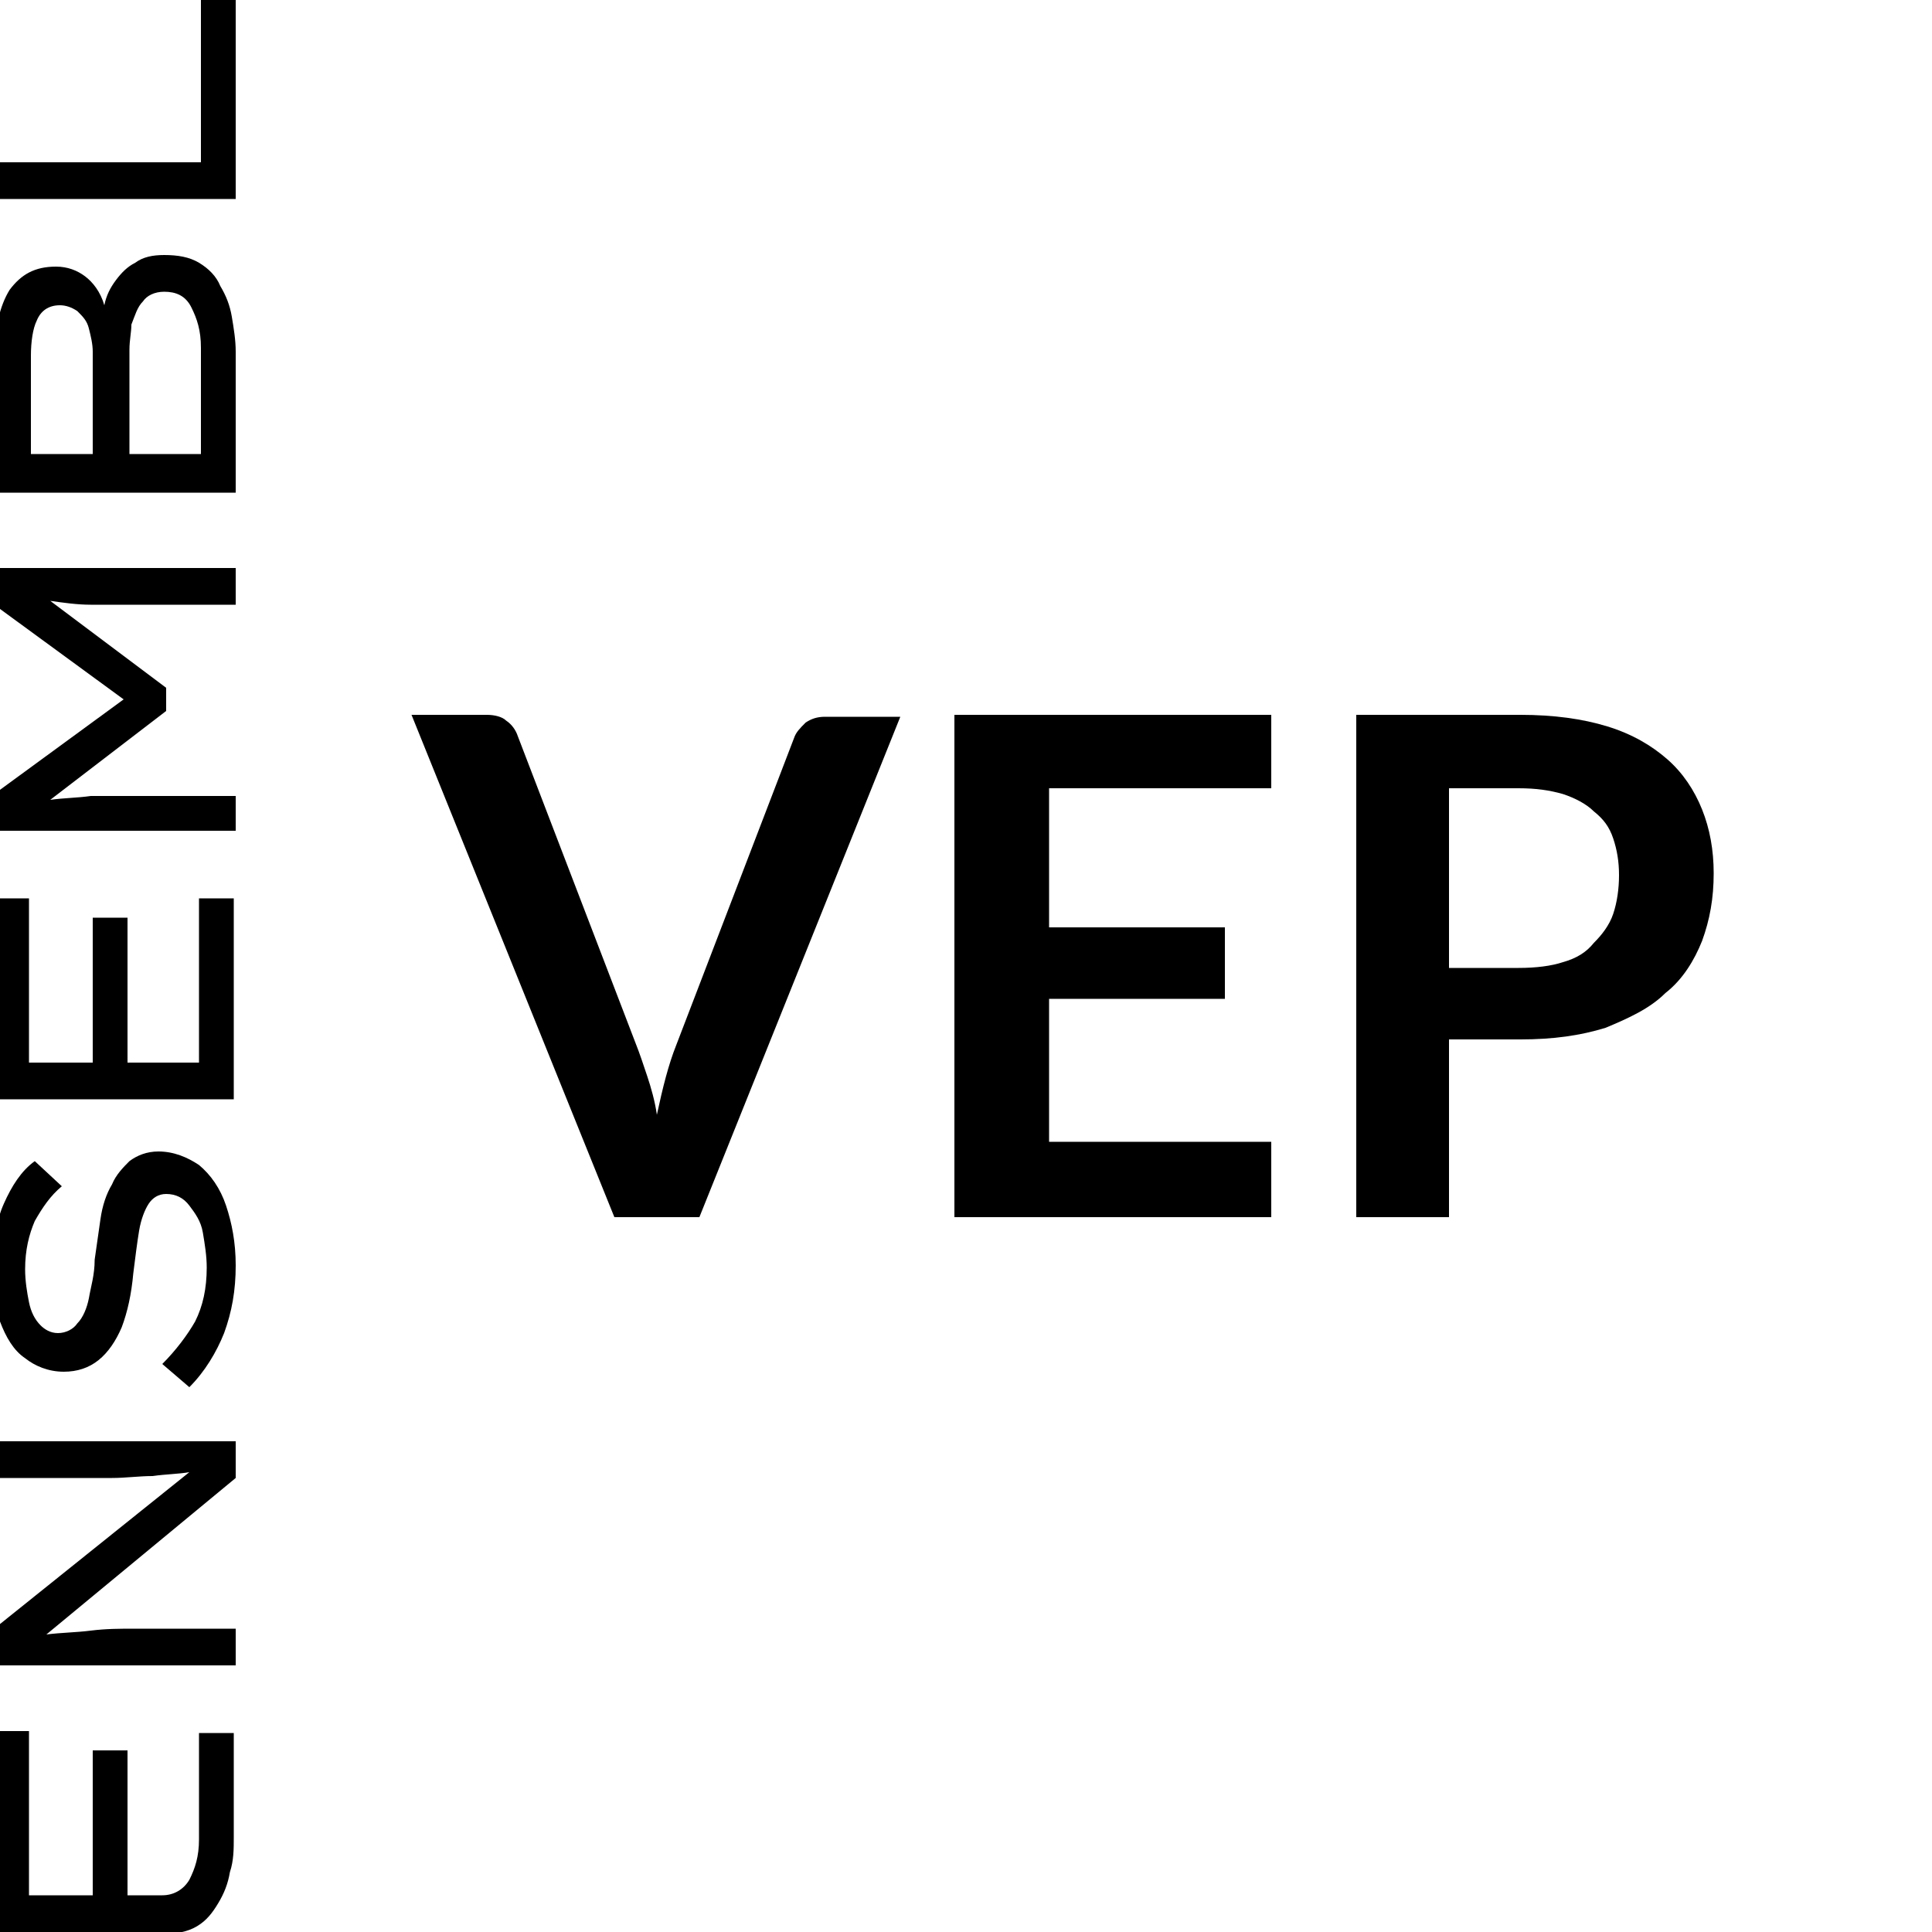
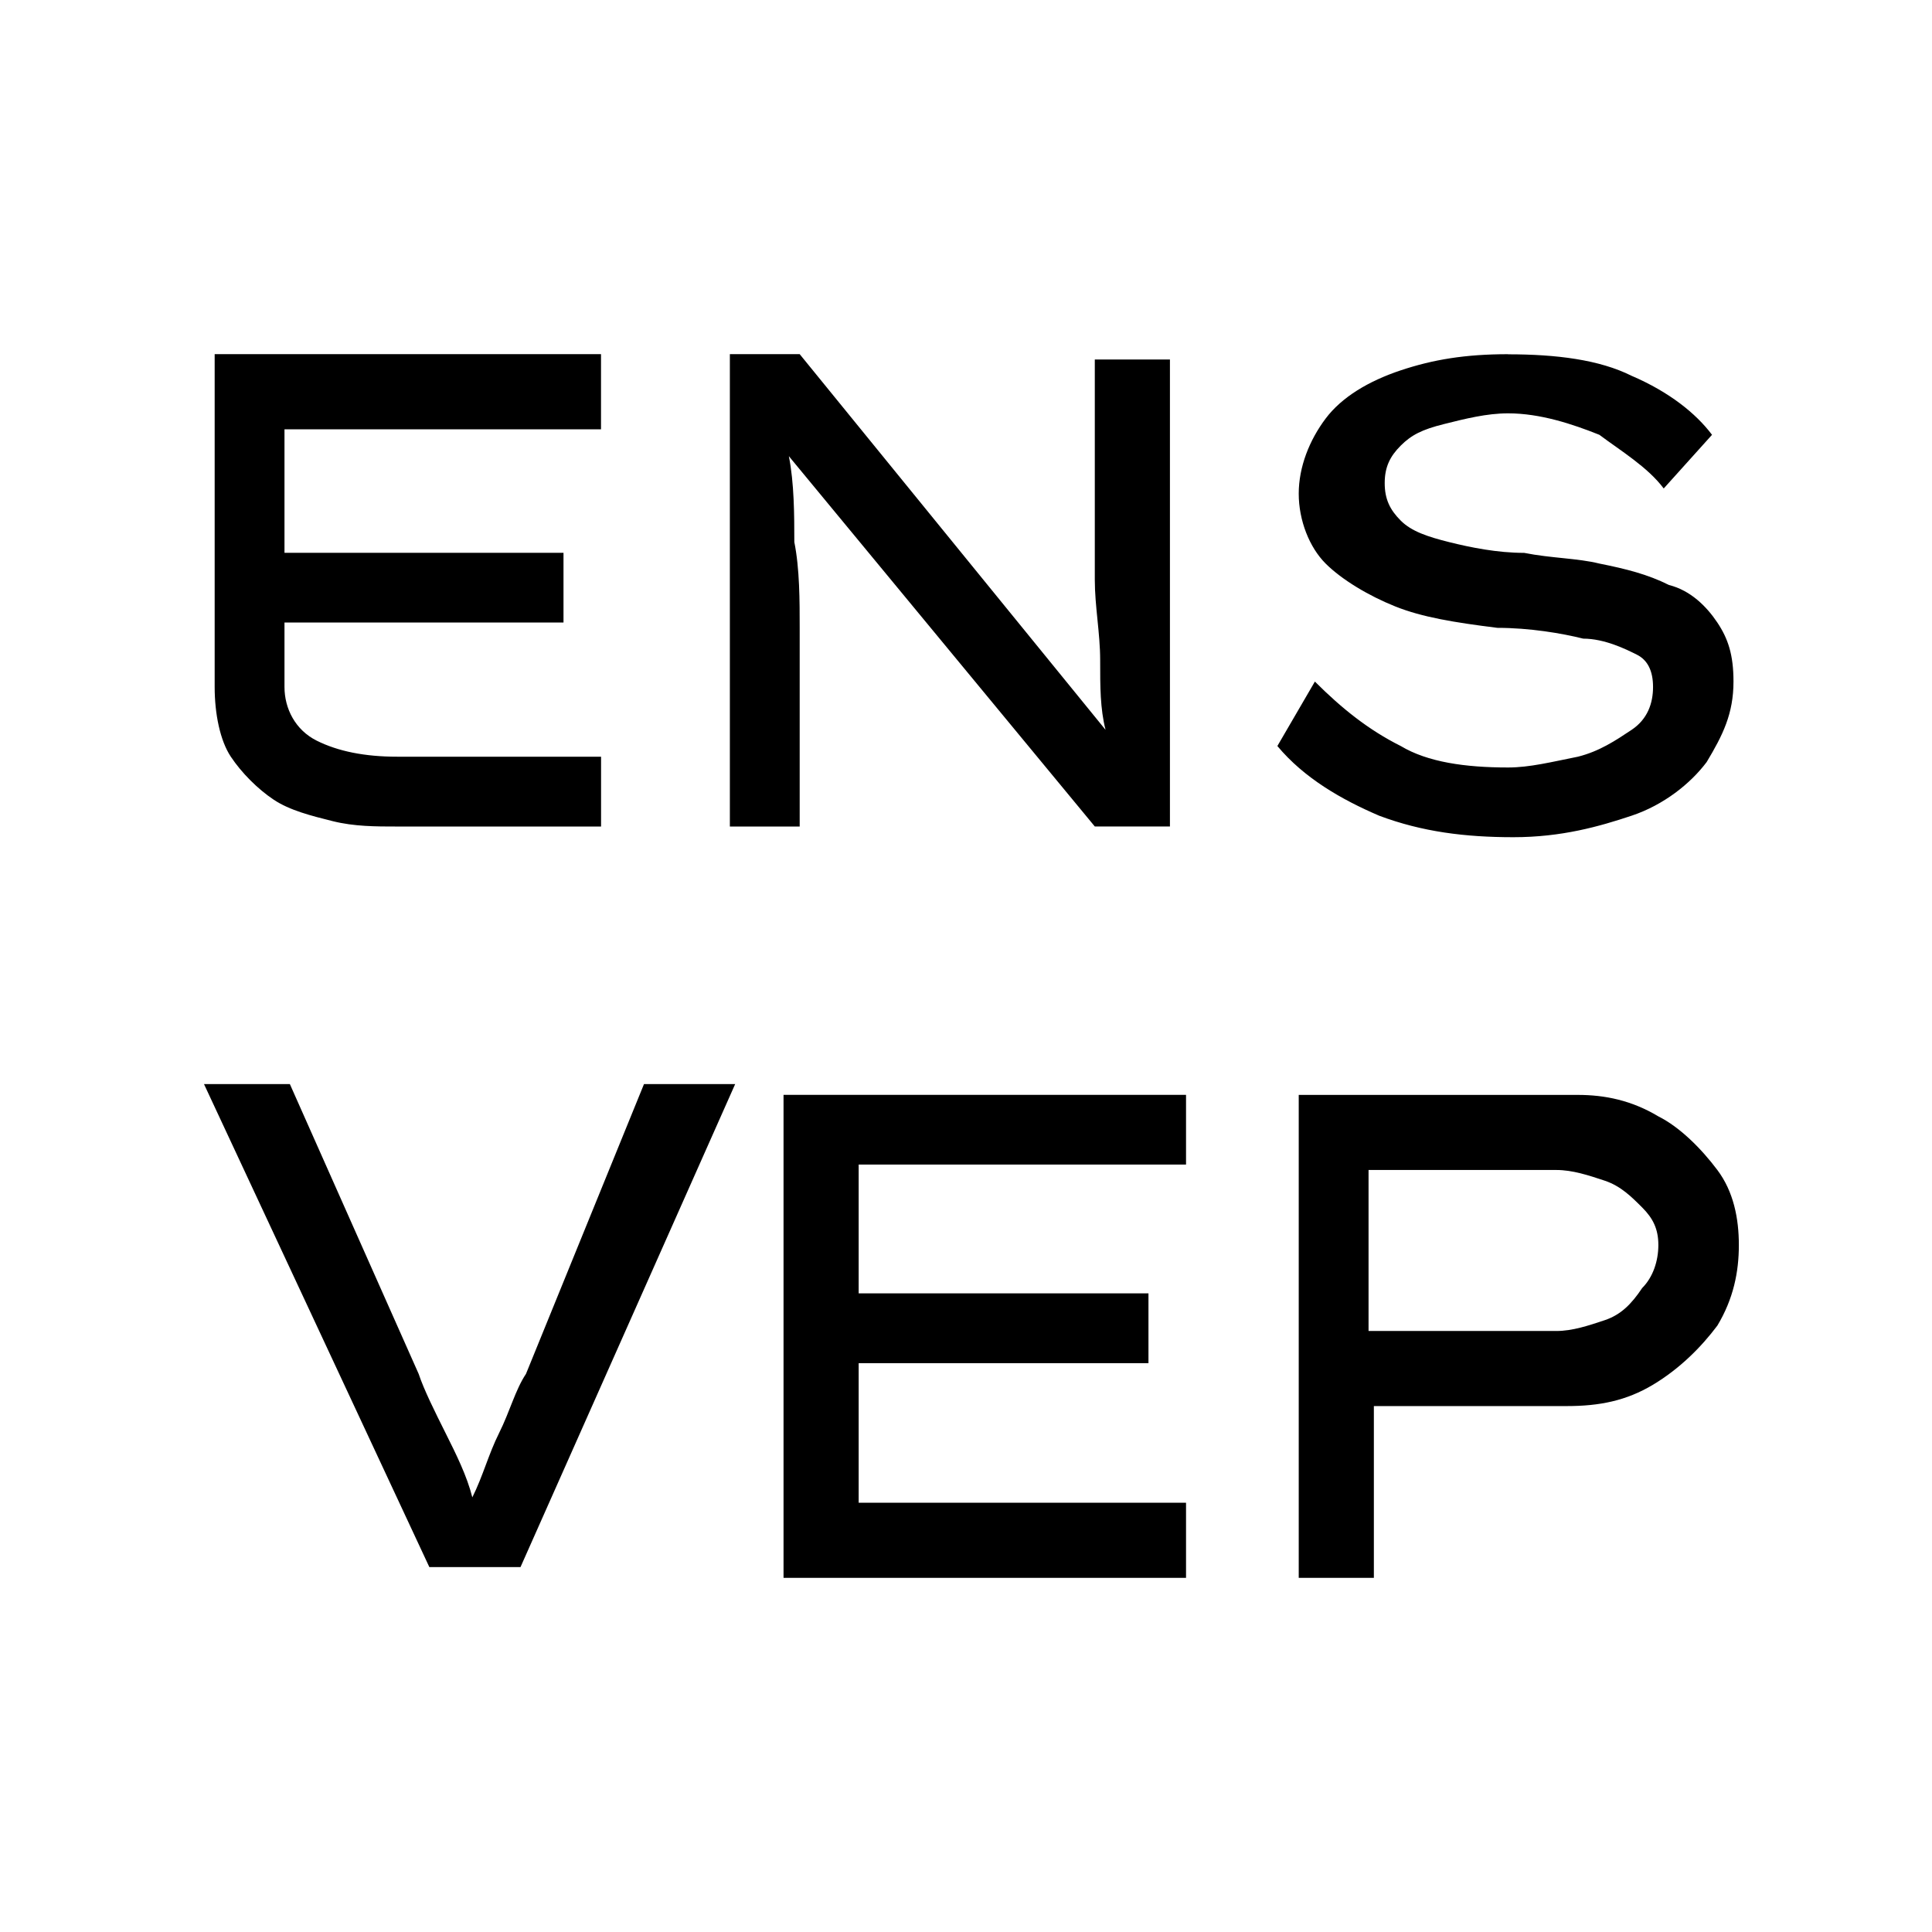
- <svg xmlns="http://www.w3.org/2000/svg" version="1.1" viewBox="0 0 100 100" xml:space="preserve">
-   <g>
-     <path d="M21.3,37h3.9c0.4,0,0.8,0.1,1,0.3c0.3,0.2,0.5,0.5,0.6,0.8L32.9,54c0.2,0.5,0.4,1.1,0.6,1.7c0.2,0.6,0.4,1.3,0.5,2   c0.3-1.4,0.6-2.6,1-3.6l6.1-15.9c0.1-0.3,0.3-0.5,0.6-0.8c0.3-0.2,0.6-0.3,1-0.3h3.9L36.2,63h-4.4L21.3,37z" />
-     <path d="M65.8,37v3.8H54.3V48h9.1v3.7h-9.1v7.4h11.5V63H49.4V37H65.8z" />
-     <path d="M75,53.8V63h-4.8V37h8.5c1.7,0,3.2,0.2,4.5,0.6c1.3,0.4,2.3,1,3.1,1.7c0.8,0.7,1.4,1.6,1.8,2.6s0.6,2.1,0.6,3.3   c0,1.3-0.2,2.4-0.6,3.5c-0.4,1-1,2-1.9,2.7c-0.8,0.8-1.9,1.3-3.1,1.8c-1.3,0.4-2.7,0.6-4.4,0.6C78.7,53.8,75,53.8,75,53.8z    M75,50.1h3.6c0.9,0,1.7-0.1,2.3-0.3c0.7-0.2,1.2-0.5,1.6-1c0.4-0.4,0.8-0.9,1-1.5s0.3-1.3,0.3-2s-0.1-1.3-0.3-1.9   c-0.2-0.6-0.5-1-1-1.4c-0.4-0.4-1-0.7-1.6-0.9c-0.7-0.2-1.4-0.3-2.3-0.3H75V50.1z" />
-   </g>
-   <g>
-     <path d="M10.4,0h1.8v10.3H-0.3V8.4h10.7V0z" />
-     <path d="M-0.3,18.6c0-1.6,0.3-2.8,0.8-3.6c0.6-0.8,1.3-1.2,2.4-1.2c0.6,0,1.1,0.2,1.5,0.5s0.8,0.8,1,1.5c0.1-0.5,0.3-0.9,0.6-1.3   c0.3-0.4,0.6-0.7,1-0.9c0.4-0.3,0.9-0.4,1.5-0.4c0.7,0,1.3,0.1,1.8,0.4c0.5,0.3,0.9,0.7,1.1,1.2c0.3,0.5,0.5,1,0.6,1.6   c0.1,0.6,0.2,1.2,0.2,1.8v7.3H-0.3V18.6z M1.6,18.4v5.1h3.2v-5.3c0-0.4-0.1-0.8-0.2-1.2c-0.1-0.4-0.3-0.6-0.6-0.9   c-0.3-0.2-0.6-0.3-0.9-0.3c-0.6,0-1,0.3-1.2,0.8C1.7,17,1.6,17.7,1.6,18.4z M6.7,18.1v5.4h3.7V18c0-0.9-0.2-1.5-0.5-2.1   c-0.3-0.6-0.8-0.8-1.4-0.8c-0.5,0-0.9,0.2-1.1,0.5c-0.3,0.3-0.4,0.7-0.6,1.2C6.8,17.2,6.7,17.6,6.7,18.1z" />
-     <path d="M-0.3,41.1l6.7-4.9l-6.7-4.9v-1.9h12.5v1.9H6.9c-0.8,0-1.5,0-2.2,0s-1.4-0.1-2.1-0.2l6,4.5v1.2l-6,4.6   c0.7-0.1,1.4-0.1,2.1-0.2c0.7,0,1.4,0,2.2,0h5.3V43H-0.3V41.1z" />
-     <path d="M-0.3,56.9V46.5h1.8V55h3.3v-7.5h1.8V55h3.7v-8.5h1.8v10.4H-0.3z" />
-     <path d="M8.4,70.6c0.7-0.7,1.3-1.5,1.7-2.2c0.4-0.8,0.6-1.7,0.6-2.8c0-0.6-0.1-1.2-0.2-1.8c-0.1-0.6-0.4-1-0.7-1.4   s-0.7-0.6-1.2-0.6c-0.4,0-0.7,0.2-0.9,0.5c-0.2,0.3-0.4,0.8-0.5,1.4S7,65.1,6.9,65.9c-0.1,1.1-0.3,2-0.6,2.8   C6,69.4,5.6,70,5.1,70.4S4,71,3.3,71c-0.8,0-1.5-0.3-2-0.7c-0.6-0.4-1-1.1-1.3-1.9c-0.3-0.9-0.4-1.8-0.4-2.8   c0-1.3,0.2-2.4,0.6-3.3s0.9-1.7,1.6-2.2l1.4,1.3c-0.6,0.5-1,1.1-1.4,1.8c-0.3,0.7-0.5,1.5-0.5,2.5c0,0.6,0.1,1.2,0.2,1.7   s0.3,0.9,0.6,1.2C2.3,68.8,2.6,69,3,69s0.8-0.2,1-0.5c0.3-0.3,0.5-0.8,0.6-1.3c0.1-0.6,0.3-1.2,0.3-2c0.1-0.7,0.2-1.4,0.3-2.1   c0.1-0.7,0.3-1.3,0.6-1.8c0.2-0.5,0.6-0.9,0.9-1.2c0.4-0.3,0.9-0.5,1.5-0.5c0.8,0,1.5,0.3,2.1,0.7c0.6,0.5,1.1,1.2,1.4,2.1   c0.3,0.9,0.5,1.9,0.5,3.1c0,1.3-0.2,2.4-0.6,3.5c-0.4,1-1,2-1.8,2.8L8.4,70.6z" />
-     <path d="M-0.3,76.5v-1.9h12.5v1.9l-9.8,8.1c0.8-0.1,1.5-0.1,2.3-0.2s1.5-0.1,2.3-0.1h5.2v1.9H-0.3v-1.9l10.1-8.1   c-0.6,0.1-1.2,0.1-1.9,0.2c-0.7,0-1.4,0.1-2.1,0.1s-1.4,0-2,0H-0.3z" />
-     <path d="M-0.3,89.6h1.8v8.5h3.3v-7.5h1.8v7.5h1.8c0.6,0,1.1-0.3,1.4-0.8c0.3-0.6,0.5-1.2,0.5-2.1v-5.5h1.8v5.4   c0,0.6,0,1.2-0.2,1.8c-0.1,0.6-0.3,1.1-0.6,1.6s-0.6,0.9-1.1,1.2c-0.5,0.3-1.1,0.4-1.8,0.4H8h-8.3C-0.3,100.1-0.3,89.6-0.3,89.6z" />
-   </g>
+ <svg xmlns="http://www.w3.org/2000/svg" viewBox="0 0 36 36">
+   <path d="m4 6.6v5.801 0.4c0 0.5 0.101 0.999 0.301 1.299 0.2 0.3 0.499 0.601 0.799 0.801 0.3 0.2 0.7 0.3 1.1 0.4 0.4 0.1 0.801 0.1 1.201 0.1h3.799v-1.301h-3.799c-0.6 0-1.1-0.099-1.5-0.299-0.4-0.2-0.6-0.6-0.6-1v-1.201h5.199v-1.299h-5.199v-2.301h5.898v-1.301-0.1h-7.199zm9.6 0v8.801h1.301v-3.701c0-0.5 4.26e-4 -1.1-0.1-1.6 0-0.5-0.002-1.1-0.102-1.6l5.701 6.9h1.4v-8.701h-1.4v2.701 1.4c0 0.5 0.1 1 0.1 1.5s-3.67e-4 0.899 0.1 1.299l-5.699-7h-1.301zm14.5 0c-0.8 0-1.4 0.101-2 0.301-0.6 0.2-1.1 0.5-1.4 0.9-0.3 0.4-0.5 0.898-0.5 1.398s0.2 1.001 0.5 1.301 0.801 0.601 1.301 0.801 1.1 0.298 1.9 0.398c0.6 0 1.2 0.101 1.6 0.201 0.4 0 0.8 0.199 1 0.299 0.2 0.1 0.301 0.302 0.301 0.602s-0.1 0.599-0.4 0.799c-0.3 0.2-0.6 0.4-1 0.5-0.5 0.1-0.901 0.201-1.301 0.201-0.8 0-1.5-0.1-2-0.4-0.6-0.3-1.1-0.701-1.6-1.201l-0.699 1.201c0.5 0.6 1.198 0.999 1.898 1.299 0.8 0.3 1.6 0.4 2.5 0.4 0.9 0 1.601-0.2 2.201-0.4 0.6-0.2 1.1-0.6 1.4-1 0.3-0.5 0.5-0.9 0.5-1.5 0-0.5-0.101-0.8-0.301-1.1-0.2-0.3-0.5-0.599-0.9-0.699-0.4-0.2-0.799-0.3-1.299-0.4-0.4-0.1-0.9-0.099-1.4-0.199-0.5 0-1-0.101-1.4-0.201-0.4-0.1-0.7-0.2-0.9-0.4-0.2-0.2-0.299-0.399-0.299-0.699s0.099-0.499 0.299-0.699c0.2-0.2 0.401-0.3 0.801-0.4 0.4-0.1 0.799-0.201 1.199-0.201 0.6 0 1.201 0.2 1.701 0.4 0.4 0.3 0.899 0.6 1.199 1l0.9-1c-0.3-0.4-0.8-0.8-1.5-1.1-0.6-0.3-1.401-0.4-2.301-0.4zm-24.299 13.6 4.199 9h1.699l4-9h-1.699l-2.199 5.4c-0.2 0.3-0.3 0.7-0.5 1.1-0.2 0.4-0.3 0.801-0.5 1.201-0.1-0.4-0.3-0.801-0.5-1.201-0.2-0.4-0.4-0.8-0.5-1.1l-2.4-5.4h-1.6zm10.799 0.201v9h7.5v-1.4h-6.1v-2.6h5.4v-1.301h-5.4v-2.4h6.1v-1.299h-7.5zm9.6 0v9h1.4v-3.201h3.6c0.6 0 1.102-0.098 1.602-0.398s0.899-0.702 1.199-1.102c0.3-0.5 0.4-1 0.4-1.5s-0.1-0.998-0.4-1.398c-0.3-0.4-0.7-0.8-1.1-1-0.5-0.3-1-0.4-1.5-0.4h-5.201zm1.301 1.4h3.5c0.3 0 0.6 0.099 0.9 0.199 0.3 0.1 0.499 0.3 0.699 0.5 0.2 0.2 0.301 0.399 0.301 0.699s-0.101 0.601-0.301 0.801c-0.2 0.3-0.399 0.5-0.699 0.6-0.3 0.1-0.6 0.201-0.9 0.201h-3.5v-3z" />
</svg>
